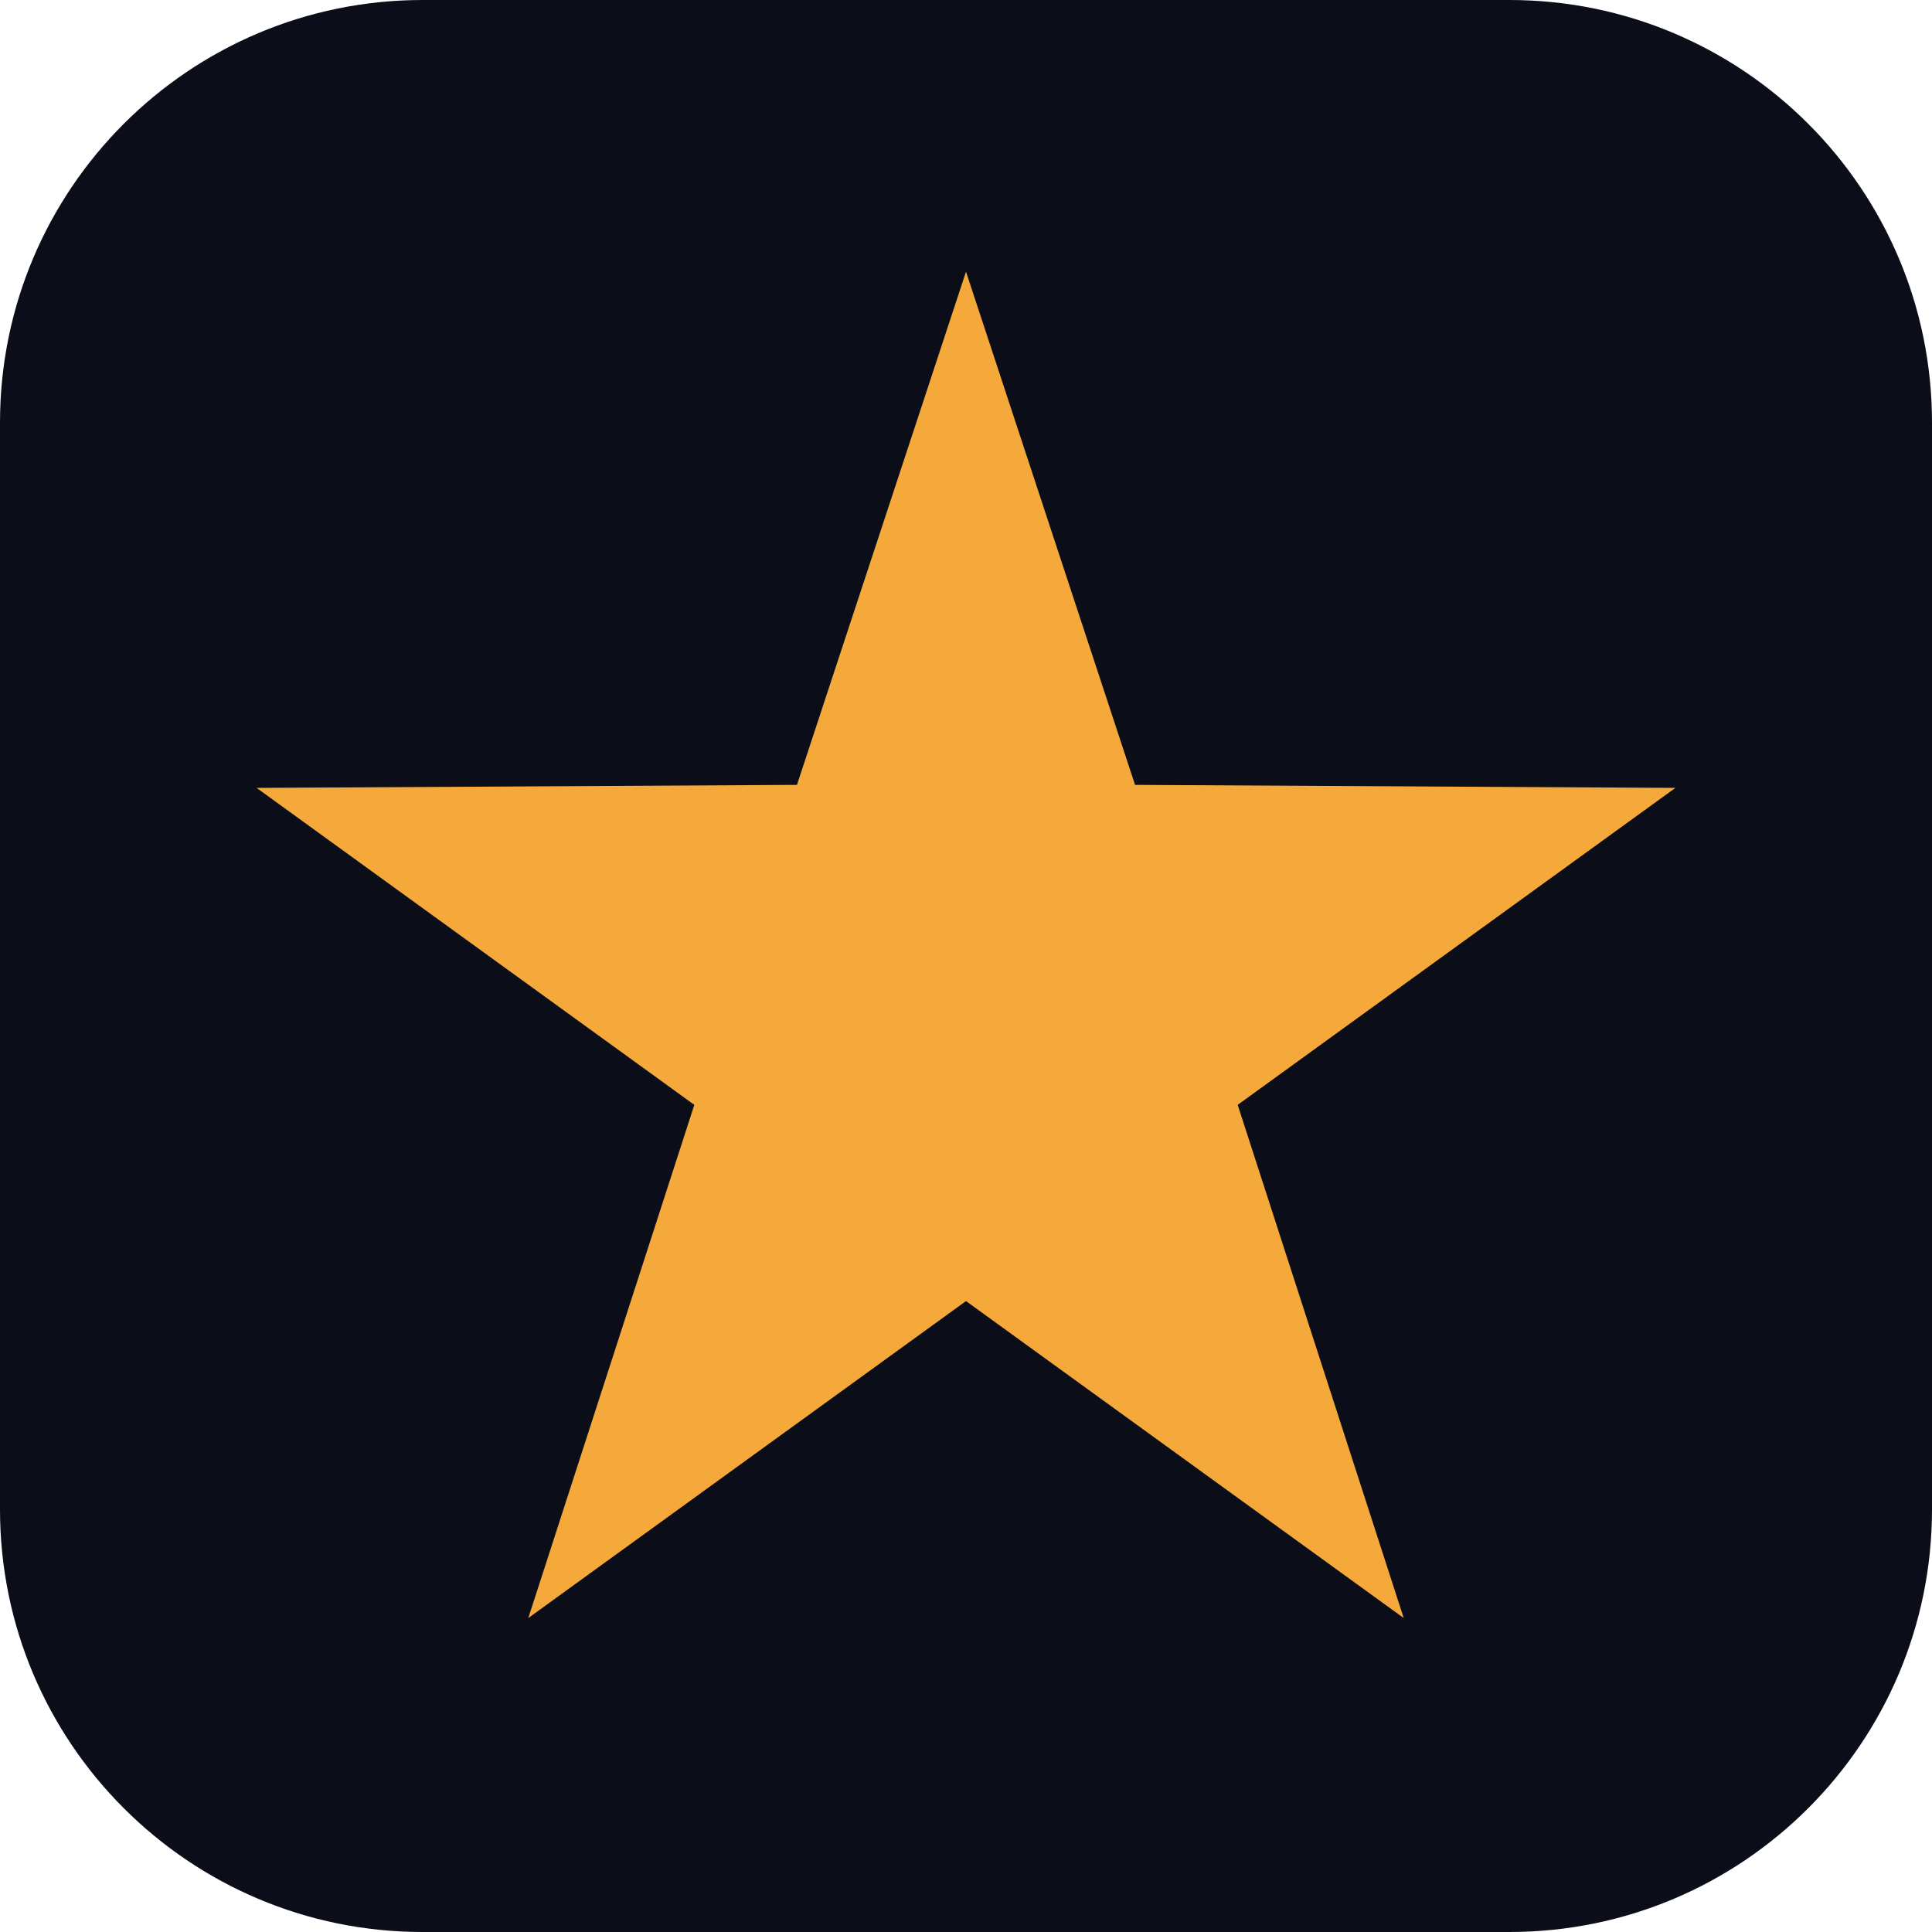
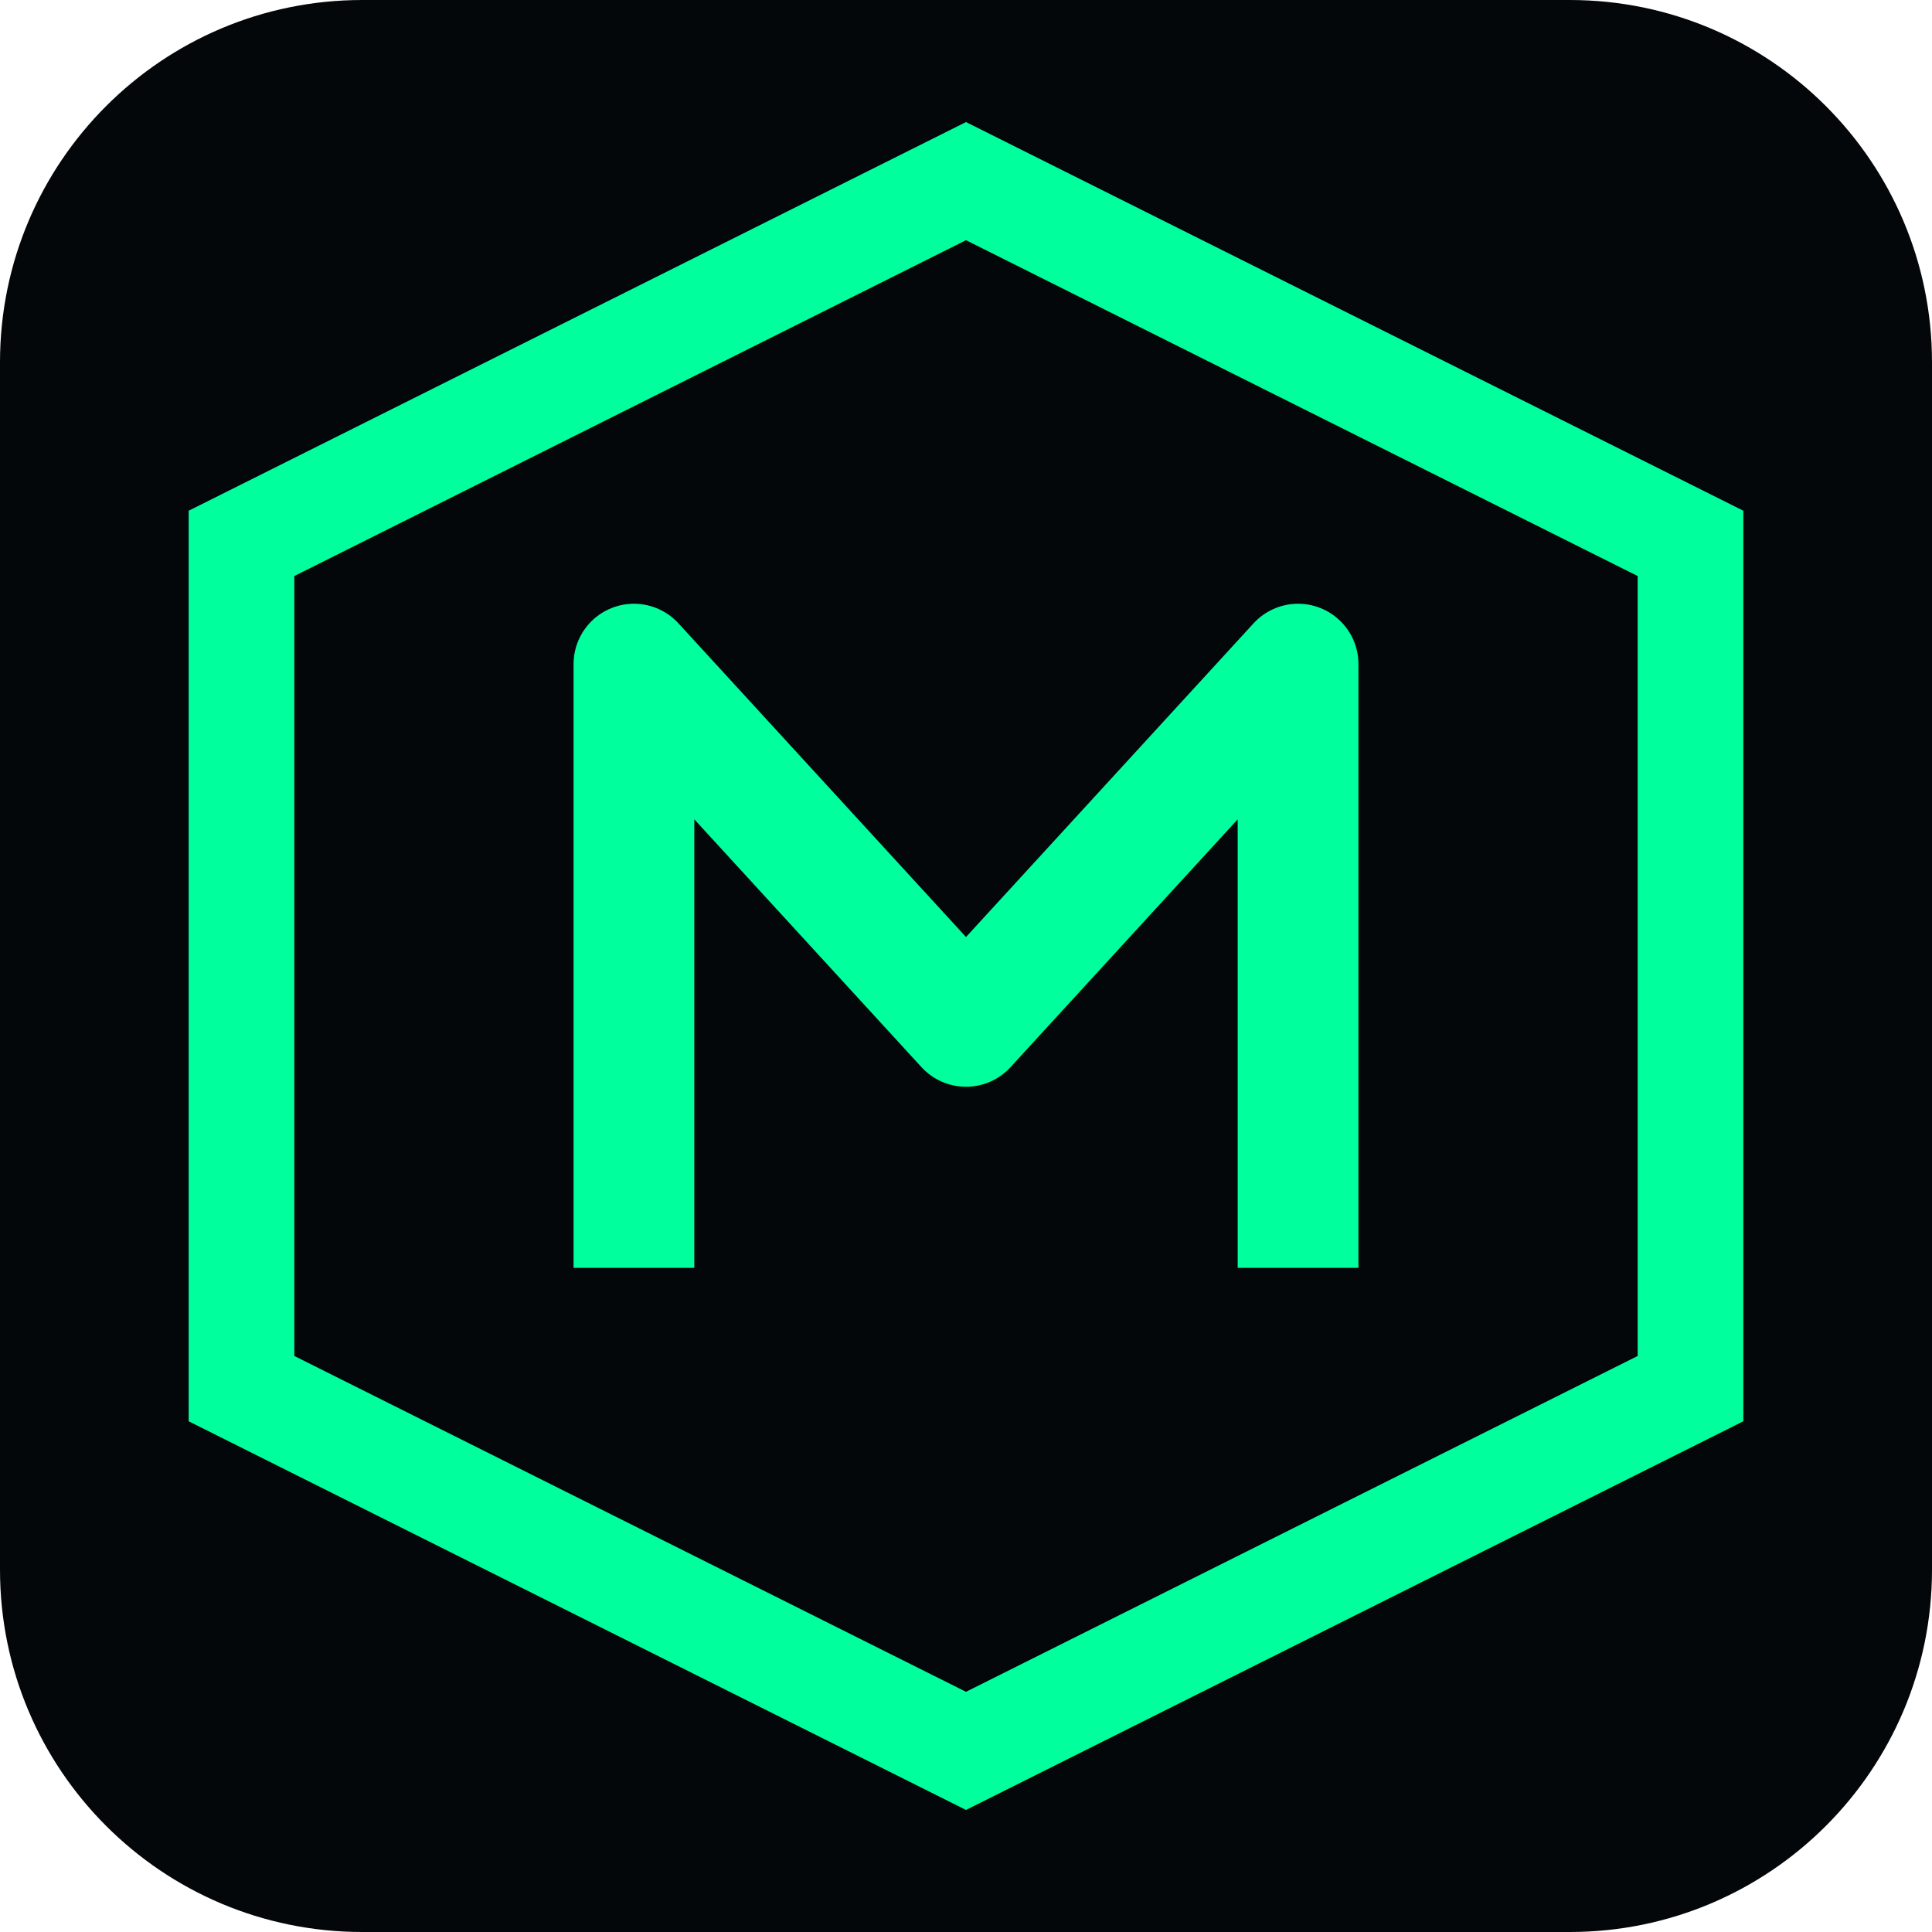
<svg xmlns="http://www.w3.org/2000/svg" viewBox="0 0 64 64">
-   <rect width="64" height="64" rx="14" fill="#0b0d18" />
-   <path d="M32 9l5.6 17 17.9.1-14.5 10.5 5.5 17-14.5-10.5-14.5 10.5 5.5-17L8.5 26.1 26.4 26z" fill="#f6a93b" />
+   <rect width="64" height="64" rx="12" fill="#04070a" />
+   <path d="M8 18l24-12 24 12v28L32 58 8 46z" fill="none" stroke="#00ff9d" stroke-width="3.5" />
+   <path d="M21 42V22l11 12 11-12v20" fill="none" stroke="#00ff9d" stroke-width="4" stroke-linejoin="round" />
</svg>
